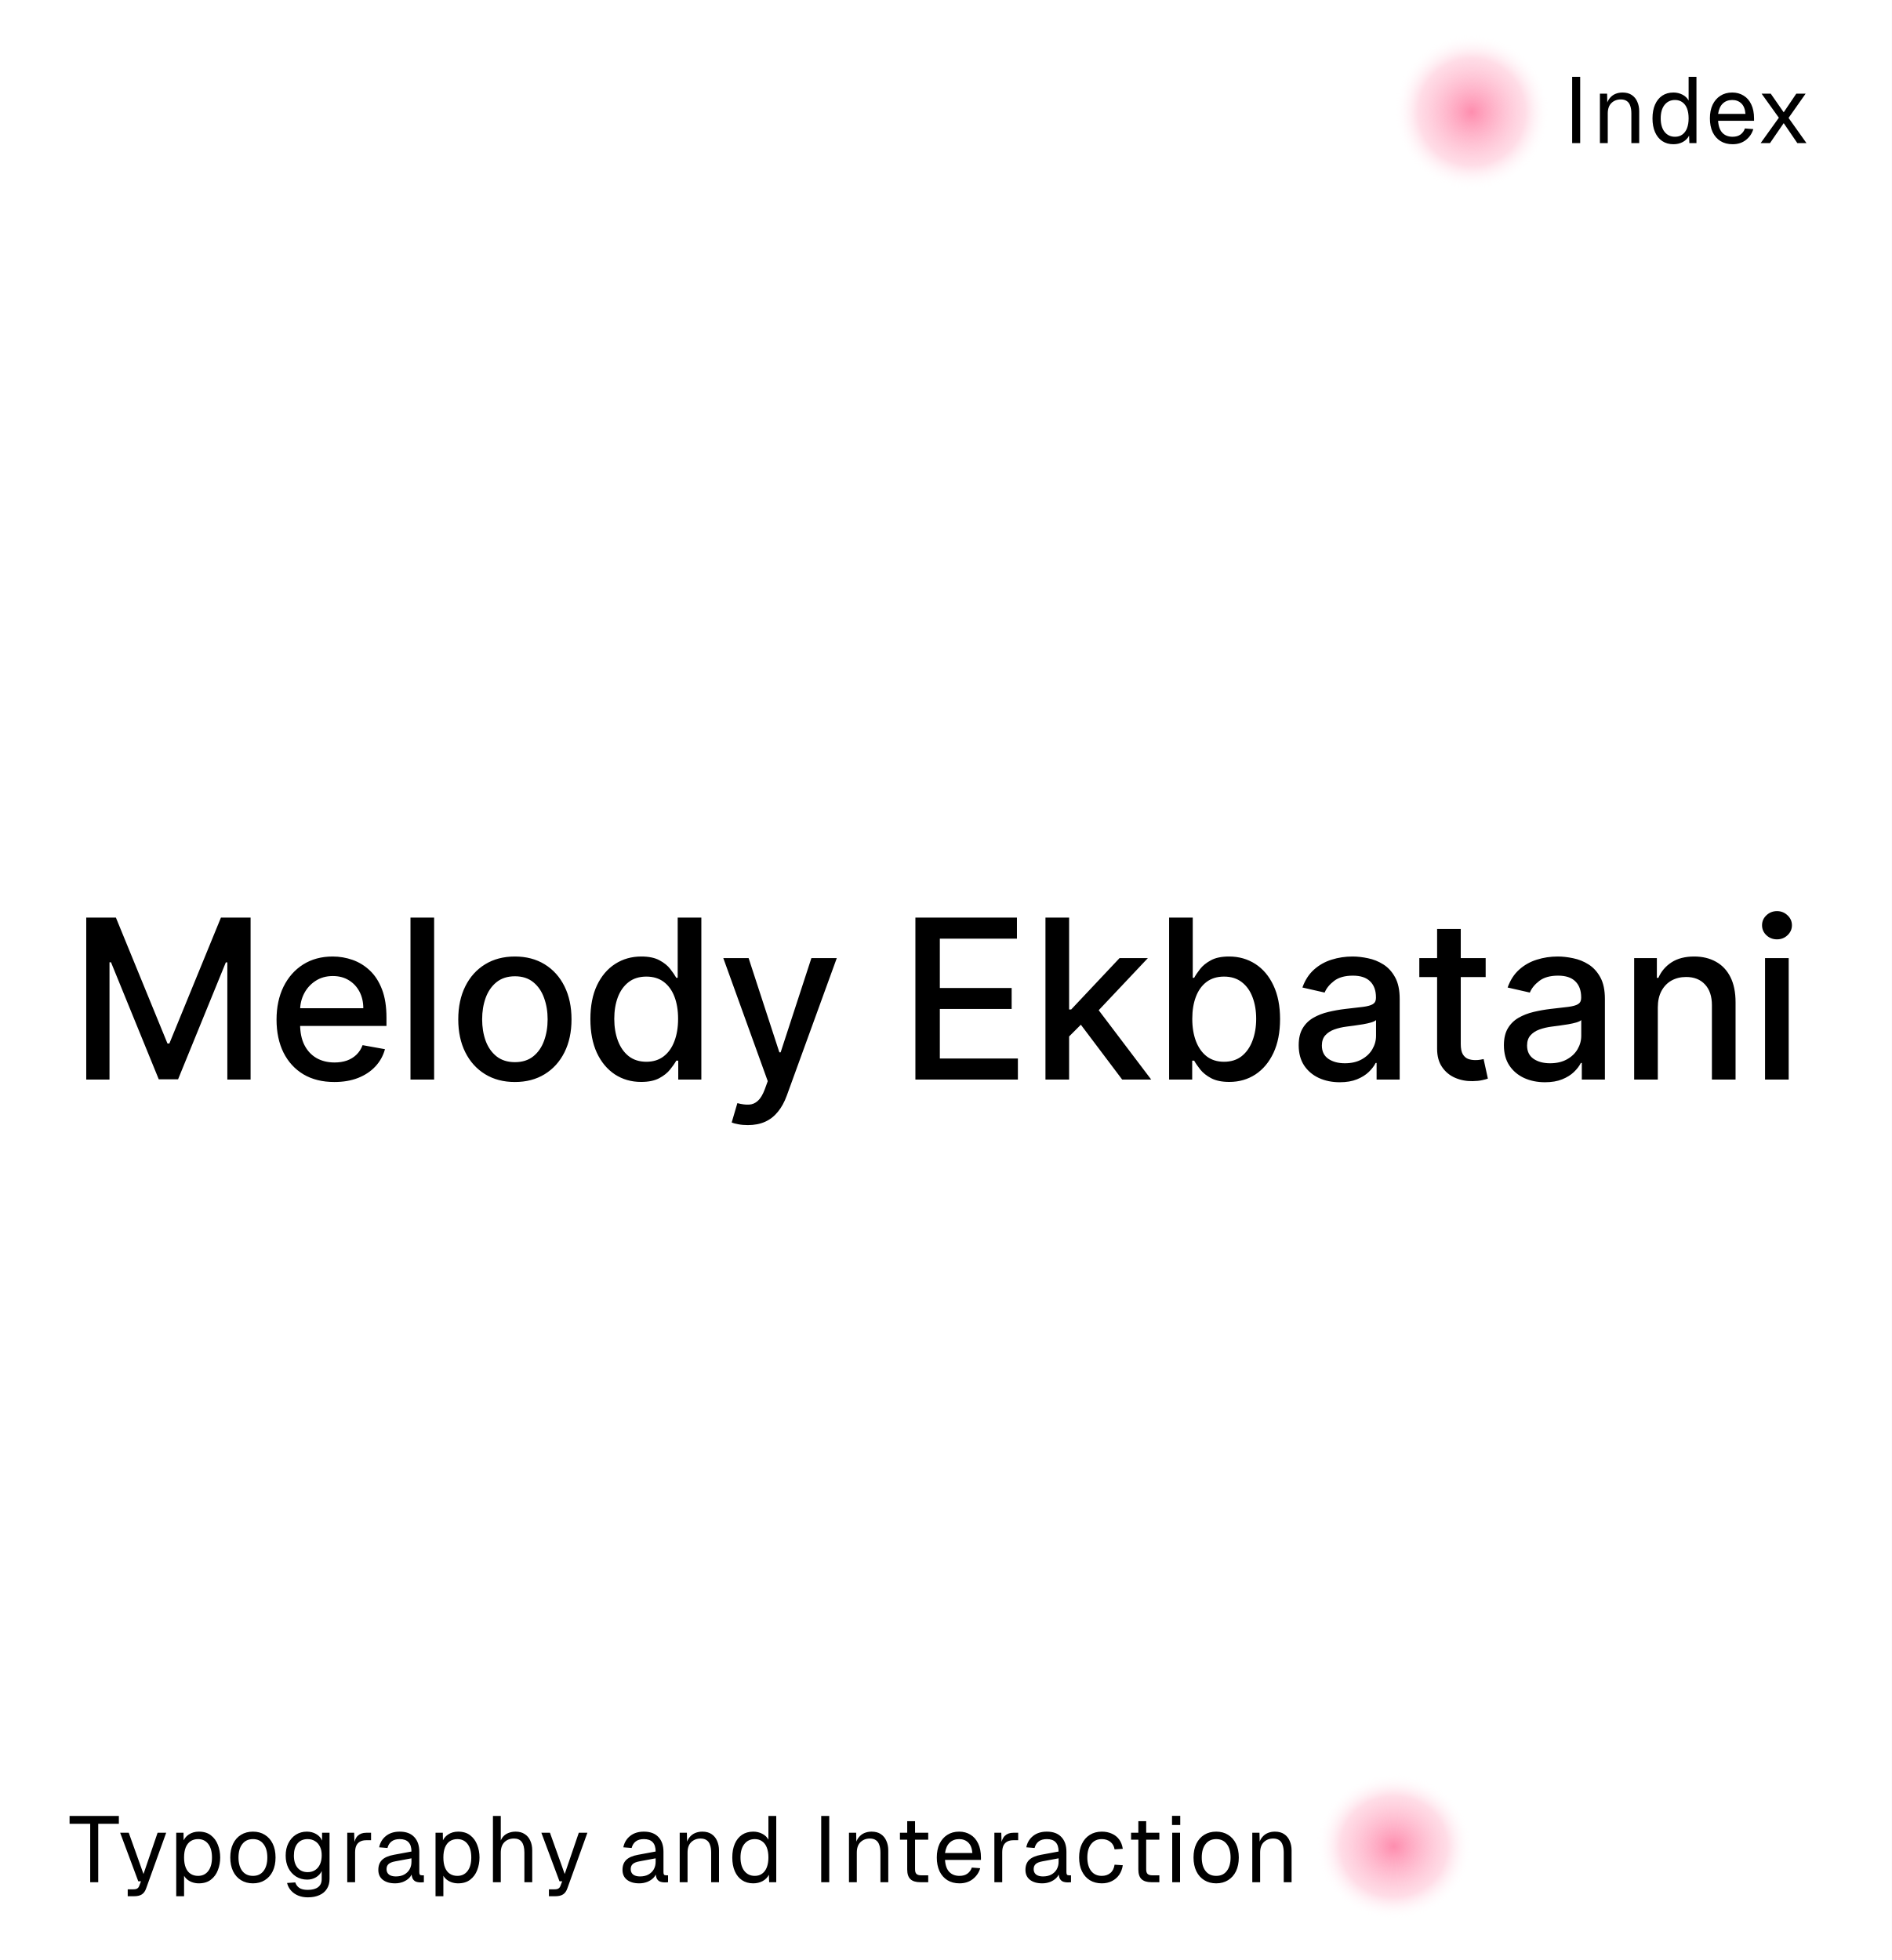
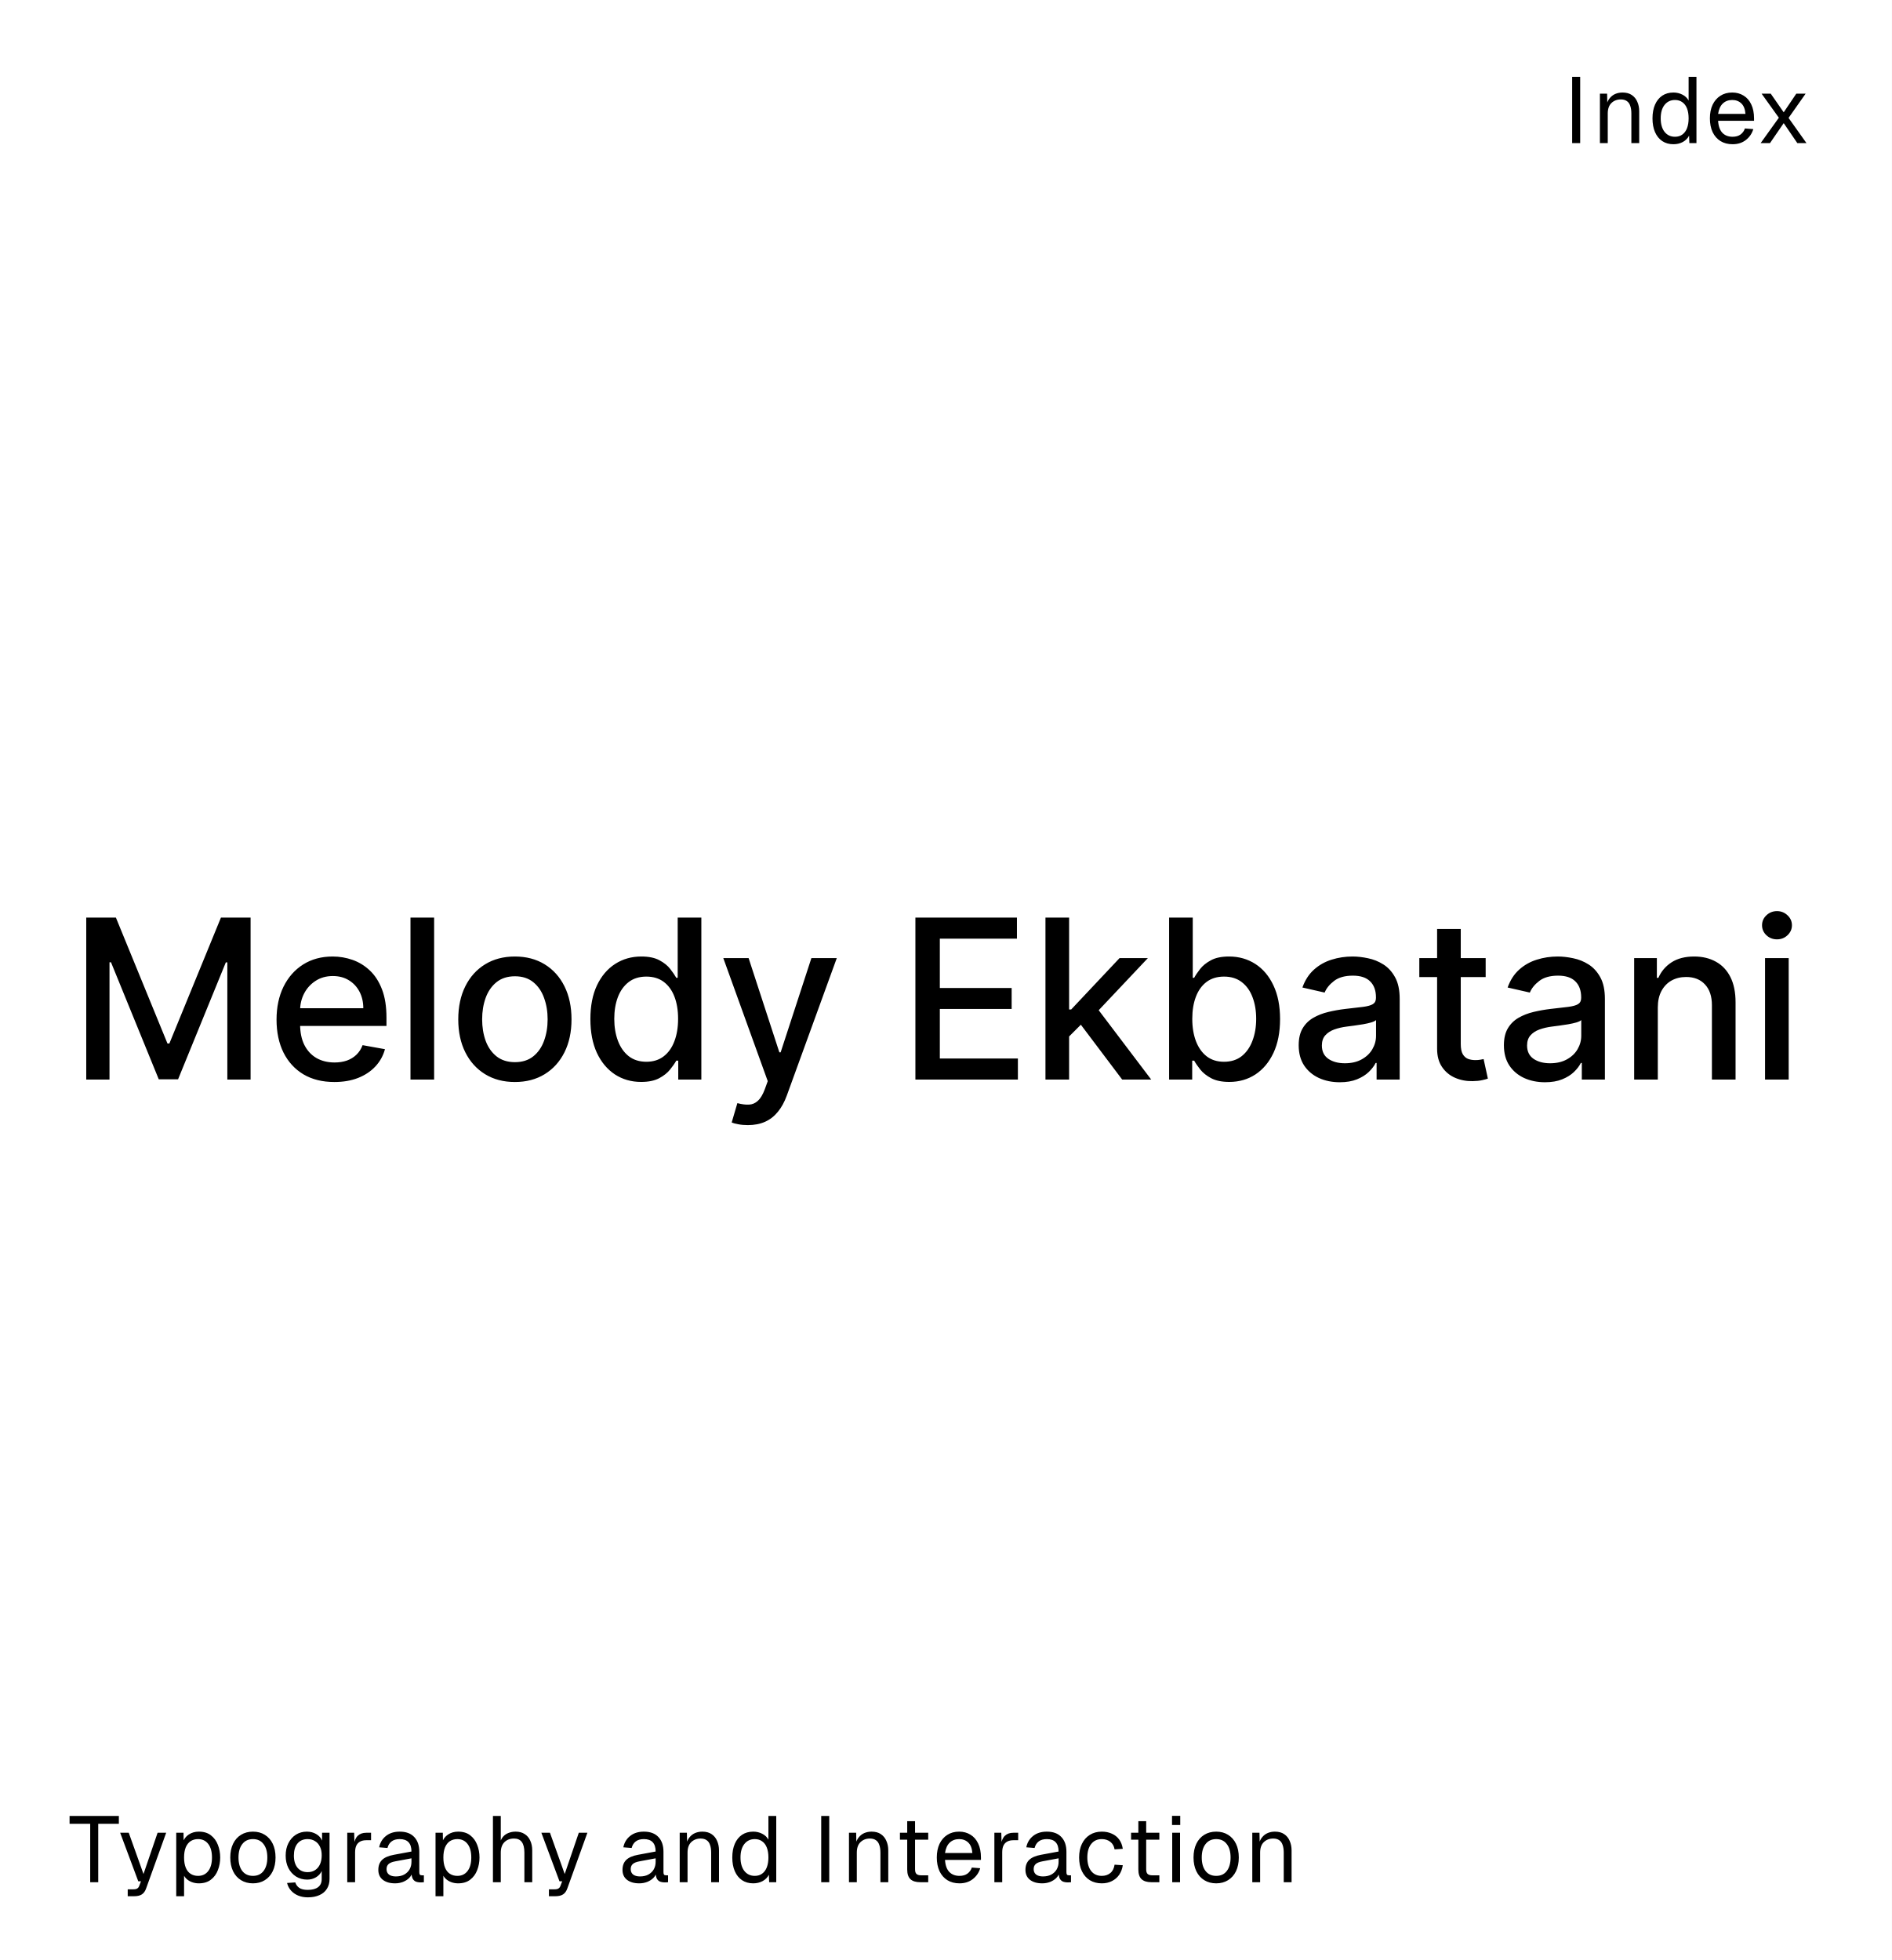
<svg xmlns="http://www.w3.org/2000/svg" width="608" height="630" viewBox="0 0 608 630" fill="none">
  <rect width="608" height="630" fill="white" />
  <path d="M28.99 605V586.22H22.36V583.7H38.2V586.22H31.57V605H28.99ZM41.049 609.5V607.28H42.879C43.439 607.28 43.849 607.19 44.109 607.01C44.389 606.85 44.599 606.58 44.739 606.2L45.309 604.7H44.439L38.619 589.1H41.379L46.119 602.36L50.649 589.1H53.409L46.959 607.01C46.659 607.87 46.209 608.5 45.609 608.9C45.009 609.3 44.179 609.5 43.119 609.5H41.049ZM56.639 609.5V589.1H58.98L59.039 592.52L58.679 592.34C59.08 591.16 59.739 590.27 60.66 589.67C61.599 589.05 62.679 588.74 63.9 588.74C65.48 588.74 66.769 589.13 67.769 589.91C68.79 590.69 69.54 591.71 70.019 592.97C70.519 594.23 70.769 595.59 70.769 597.05C70.769 598.51 70.519 599.87 70.019 601.13C69.54 602.39 68.79 603.41 67.769 604.19C66.769 604.97 65.48 605.36 63.9 605.36C63.08 605.36 62.309 605.22 61.59 604.94C60.889 604.66 60.289 604.27 59.789 603.77C59.309 603.27 58.98 602.68 58.8 602L59.16 601.58V609.5H56.639ZM63.66 602.96C65.04 602.96 66.129 602.44 66.93 601.4C67.73 600.36 68.129 598.91 68.129 597.05C68.129 595.19 67.73 593.74 66.93 592.7C66.129 591.66 65.04 591.14 63.66 591.14C62.739 591.14 61.94 591.36 61.26 591.8C60.599 592.24 60.08 592.9 59.7 593.78C59.34 594.66 59.16 595.75 59.16 597.05C59.16 598.35 59.34 599.44 59.7 600.32C60.059 601.2 60.58 601.86 61.26 602.3C61.94 602.74 62.739 602.96 63.66 602.96ZM81.298 605.36C79.838 605.36 78.558 605.02 77.458 604.34C76.358 603.66 75.508 602.7 74.908 601.46C74.308 600.2 74.008 598.73 74.008 597.05C74.008 595.35 74.308 593.88 74.908 592.64C75.508 591.4 76.358 590.44 77.458 589.76C78.558 589.08 79.838 588.74 81.298 588.74C82.758 588.74 84.028 589.08 85.108 589.76C86.208 590.44 87.058 591.4 87.658 592.64C88.258 593.88 88.558 595.35 88.558 597.05C88.558 598.73 88.258 600.2 87.658 601.46C87.058 602.7 86.208 603.66 85.108 604.34C84.028 605.02 82.758 605.36 81.298 605.36ZM81.298 602.96C82.758 602.96 83.888 602.44 84.688 601.4C85.508 600.34 85.918 598.89 85.918 597.05C85.918 595.21 85.508 593.77 84.688 592.73C83.888 591.67 82.758 591.14 81.298 591.14C79.838 591.14 78.698 591.67 77.878 592.73C77.058 593.77 76.648 595.21 76.648 597.05C76.648 598.89 77.058 600.34 77.878 601.4C78.698 602.44 79.838 602.96 81.298 602.96ZM98.923 609.86C97.783 609.86 96.753 609.67 95.833 609.29C94.913 608.91 94.143 608.37 93.523 607.67C92.903 606.97 92.483 606.16 92.263 605.24L94.903 605.06C95.143 605.8 95.563 606.38 96.163 606.8C96.783 607.24 97.703 607.46 98.923 607.46C100.363 607.46 101.463 607.17 102.223 606.59C103.003 606.01 103.393 605.14 103.393 603.98V601.4C103.013 602.24 102.403 602.91 101.563 603.41C100.723 603.91 99.783 604.16 98.743 604.16C97.403 604.16 96.203 603.83 95.143 603.17C94.103 602.51 93.283 601.6 92.683 600.44C92.103 599.28 91.813 597.95 91.813 596.45C91.813 594.93 92.103 593.6 92.683 592.46C93.263 591.3 94.063 590.39 95.083 589.73C96.123 589.07 97.303 588.74 98.623 588.74C99.743 588.74 100.743 589 101.623 589.52C102.523 590.04 103.153 590.74 103.513 591.62V589.1H105.913V603.92C105.913 605.16 105.633 606.22 105.073 607.1C104.513 608 103.713 608.68 102.673 609.14C101.633 609.62 100.383 609.86 98.923 609.86ZM98.863 601.76C100.223 601.76 101.313 601.29 102.133 600.35C102.953 599.39 103.373 598.09 103.393 596.45C103.413 595.35 103.233 594.41 102.853 593.63C102.493 592.83 101.963 592.22 101.263 591.8C100.583 591.36 99.783 591.14 98.863 591.14C97.463 591.14 96.373 591.62 95.593 592.58C94.833 593.52 94.453 594.81 94.453 596.45C94.453 598.09 94.843 599.39 95.623 600.35C96.423 601.29 97.503 601.76 98.863 601.76ZM111.605 605V589.1H113.825L113.945 593.12L113.705 593.03C113.905 591.67 114.335 590.68 114.995 590.06C115.675 589.42 116.575 589.1 117.695 589.1H119.255V591.5H117.725C116.925 591.5 116.255 591.65 115.715 591.95C115.195 592.23 114.795 592.66 114.515 593.24C114.255 593.8 114.125 594.52 114.125 595.4V605H111.605ZM126.961 605.36C125.321 605.36 124.011 604.98 123.031 604.22C122.071 603.46 121.591 602.4 121.591 601.04C121.591 599.68 121.991 598.61 122.791 597.83C123.591 597.05 124.861 596.5 126.601 596.18L132.241 595.13C132.241 593.79 131.921 592.79 131.281 592.13C130.661 591.47 129.721 591.14 128.461 591.14C127.361 591.14 126.491 591.39 125.851 591.89C125.211 592.37 124.771 593.07 124.531 593.99L121.861 593.78C122.161 592.28 122.881 591.07 124.021 590.15C125.181 589.21 126.661 588.74 128.461 588.74C130.501 588.74 132.061 589.32 133.141 590.48C134.221 591.62 134.761 593.2 134.761 595.22V601.79C134.761 602.15 134.821 602.41 134.941 602.57C135.081 602.71 135.301 602.78 135.601 602.78H136.231V605C136.151 605.02 136.021 605.03 135.841 605.03C135.661 605.05 135.471 605.06 135.271 605.06C134.551 605.06 133.961 604.95 133.501 604.73C133.061 604.49 132.741 604.13 132.541 603.65C132.341 603.15 132.241 602.5 132.241 601.7L132.541 601.76C132.401 602.44 132.061 603.06 131.521 603.62C130.981 604.16 130.311 604.59 129.511 604.91C128.711 605.21 127.861 605.36 126.961 605.36ZM127.201 603.14C128.261 603.14 129.161 602.94 129.901 602.54C130.661 602.12 131.241 601.56 131.641 600.86C132.041 600.14 132.241 599.34 132.241 598.46V597.32L127.081 598.28C126.001 598.48 125.251 598.79 124.831 599.21C124.431 599.61 124.231 600.14 124.231 600.8C124.231 601.54 124.491 602.12 125.011 602.54C125.551 602.94 126.281 603.14 127.201 603.14ZM139.977 609.5V589.1H142.317L142.377 592.52L142.017 592.34C142.417 591.16 143.077 590.27 143.997 589.67C144.937 589.05 146.017 588.74 147.237 588.74C148.817 588.74 150.107 589.13 151.107 589.91C152.127 590.69 152.877 591.71 153.357 592.97C153.857 594.23 154.107 595.59 154.107 597.05C154.107 598.51 153.857 599.87 153.357 601.13C152.877 602.39 152.127 603.41 151.107 604.19C150.107 604.97 148.817 605.36 147.237 605.36C146.417 605.36 145.647 605.22 144.927 604.94C144.227 604.66 143.627 604.27 143.127 603.77C142.647 603.27 142.317 602.68 142.137 602L142.497 601.58V609.5H139.977ZM146.997 602.96C148.377 602.96 149.467 602.44 150.267 601.4C151.067 600.36 151.467 598.91 151.467 597.05C151.467 595.19 151.067 593.74 150.267 592.7C149.467 591.66 148.377 591.14 146.997 591.14C146.077 591.14 145.277 591.36 144.597 591.8C143.937 592.24 143.417 592.9 143.037 593.78C142.677 594.66 142.497 595.75 142.497 597.05C142.497 598.35 142.677 599.44 143.037 600.32C143.397 601.2 143.917 601.86 144.597 602.3C145.277 602.74 146.077 602.96 146.997 602.96ZM158.426 605V583.7H160.946V592.61L160.646 592.55C160.846 591.67 161.186 590.95 161.666 590.39C162.146 589.83 162.736 589.42 163.436 589.16C164.136 588.88 164.906 588.74 165.746 588.74C166.886 588.74 167.846 589 168.626 589.52C169.426 590.02 170.026 590.73 170.426 591.65C170.846 592.55 171.056 593.59 171.056 594.77V605H168.536V595.49C168.536 593.95 168.256 592.81 167.696 592.07C167.156 591.33 166.326 590.96 165.206 590.96C163.926 590.96 162.896 591.35 162.116 592.13C161.336 592.91 160.946 594.04 160.946 595.52V605H158.426ZM176.422 609.5V607.28H178.252C178.812 607.28 179.222 607.19 179.482 607.01C179.762 606.85 179.972 606.58 180.112 606.2L180.682 604.7H179.812L173.992 589.1H176.752L181.492 602.36L186.022 589.1H188.782L182.332 607.01C182.032 607.87 181.582 608.5 180.982 608.9C180.382 609.3 179.552 609.5 178.492 609.5H176.422ZM205.436 605.36C203.796 605.36 202.486 604.98 201.506 604.22C200.546 603.46 200.066 602.4 200.066 601.04C200.066 599.68 200.466 598.61 201.266 597.83C202.066 597.05 203.336 596.5 205.076 596.18L210.716 595.13C210.716 593.79 210.396 592.79 209.756 592.13C209.136 591.47 208.196 591.14 206.936 591.14C205.836 591.14 204.966 591.39 204.326 591.89C203.686 592.37 203.246 593.07 203.006 593.99L200.336 593.78C200.636 592.28 201.356 591.07 202.496 590.15C203.656 589.21 205.136 588.74 206.936 588.74C208.976 588.74 210.536 589.32 211.616 590.48C212.696 591.62 213.236 593.2 213.236 595.22V601.79C213.236 602.15 213.296 602.41 213.416 602.57C213.556 602.71 213.776 602.78 214.076 602.78H214.706V605C214.626 605.02 214.496 605.03 214.316 605.03C214.136 605.05 213.946 605.06 213.746 605.06C213.026 605.06 212.436 604.95 211.976 604.73C211.536 604.49 211.216 604.13 211.016 603.65C210.816 603.15 210.716 602.5 210.716 601.7L211.016 601.76C210.876 602.44 210.536 603.06 209.996 603.62C209.456 604.16 208.786 604.59 207.986 604.91C207.186 605.21 206.336 605.36 205.436 605.36ZM205.676 603.14C206.736 603.14 207.636 602.94 208.376 602.54C209.136 602.12 209.716 601.56 210.116 600.86C210.516 600.14 210.716 599.34 210.716 598.46V597.32L205.556 598.28C204.476 598.48 203.726 598.79 203.306 599.21C202.906 599.61 202.706 600.14 202.706 600.8C202.706 601.54 202.966 602.12 203.486 602.54C204.026 602.94 204.756 603.14 205.676 603.14ZM218.452 605V589.1H220.762L220.852 593.15L220.552 592.88C220.752 591.94 221.102 591.17 221.602 590.57C222.102 589.95 222.702 589.49 223.402 589.19C224.122 588.89 224.892 588.74 225.712 588.74C226.932 588.74 227.932 589.01 228.712 589.55C229.512 590.09 230.102 590.82 230.482 591.74C230.882 592.64 231.082 593.65 231.082 594.77V605H228.562V595.49C228.562 594.51 228.442 593.69 228.202 593.03C227.982 592.35 227.622 591.84 227.122 591.5C226.622 591.14 225.972 590.96 225.172 590.96C223.952 590.96 222.942 591.35 222.142 592.13C221.362 592.89 220.972 594.01 220.972 595.49V605H218.452ZM242.072 605.36C240.692 605.36 239.492 605.02 238.472 604.34C237.472 603.66 236.702 602.7 236.162 601.46C235.622 600.22 235.352 598.75 235.352 597.05C235.352 595.35 235.622 593.88 236.162 592.64C236.702 591.4 237.472 590.44 238.472 589.76C239.492 589.08 240.692 588.74 242.072 588.74C243.132 588.74 244.102 588.97 244.982 589.43C245.862 589.87 246.522 590.5 246.962 591.32V583.7H249.482V605H247.202L247.112 602.6C246.672 603.46 246.002 604.14 245.102 604.64C244.202 605.12 243.192 605.36 242.072 605.36ZM242.582 602.96C243.522 602.96 244.312 602.72 244.952 602.24C245.612 601.76 246.112 601.08 246.452 600.2C246.792 599.3 246.962 598.25 246.962 597.05C246.962 595.81 246.792 594.75 246.452 593.87C246.112 592.99 245.612 592.32 244.952 591.86C244.312 591.38 243.522 591.14 242.582 591.14C241.182 591.14 240.062 591.67 239.222 592.73C238.402 593.77 237.992 595.21 237.992 597.05C237.992 598.87 238.402 600.31 239.222 601.37C240.062 602.43 241.182 602.96 242.582 602.96ZM263.934 605V583.7H266.514V605H263.934ZM272.853 605V589.1H275.163L275.253 593.15L274.953 592.88C275.153 591.94 275.503 591.17 276.003 590.57C276.503 589.95 277.103 589.49 277.803 589.19C278.523 588.89 279.293 588.74 280.113 588.74C281.333 588.74 282.333 589.01 283.113 589.55C283.913 590.09 284.503 590.82 284.883 591.74C285.283 592.64 285.483 593.65 285.483 594.77V605H282.963V595.49C282.963 594.51 282.843 593.69 282.603 593.03C282.383 592.35 282.023 591.84 281.523 591.5C281.023 591.14 280.373 590.96 279.573 590.96C278.353 590.96 277.343 591.35 276.543 592.13C275.763 592.89 275.373 594.01 275.373 595.49V605H272.853ZM295.803 605C294.363 605 293.293 604.67 292.593 604.01C291.913 603.35 291.573 602.32 291.573 600.92V585.38H294.093V600.86C294.093 601.58 294.253 602.08 294.573 602.36C294.893 602.64 295.383 602.78 296.043 602.78H298.323V605H295.803ZM289.233 591.32V589.1H298.323V591.32H289.233ZM308.373 605.36C306.873 605.36 305.573 605.02 304.473 604.34C303.393 603.66 302.553 602.7 301.953 601.46C301.373 600.2 301.083 598.73 301.083 597.05C301.083 595.37 301.373 593.91 301.953 592.67C302.553 591.43 303.383 590.47 304.443 589.79C305.523 589.09 306.793 588.74 308.253 588.74C309.633 588.74 310.853 589.07 311.913 589.73C312.973 590.37 313.793 591.31 314.373 592.55C314.973 593.79 315.273 595.3 315.273 597.08V597.83H303.723C303.823 599.53 304.273 600.81 305.073 601.67C305.893 602.53 306.993 602.96 308.373 602.96C309.413 602.96 310.263 602.72 310.923 602.24C311.603 601.74 312.073 601.09 312.333 600.29L315.033 600.5C314.613 601.92 313.813 603.09 312.633 604.01C311.473 604.91 310.053 605.36 308.373 605.36ZM303.723 595.61H312.513C312.393 594.07 311.943 592.94 311.163 592.22C310.403 591.5 309.433 591.14 308.253 591.14C307.033 591.14 306.023 591.52 305.223 592.28C304.443 593.02 303.943 594.13 303.723 595.61ZM319.586 605V589.1H321.806L321.926 593.12L321.686 593.03C321.886 591.67 322.316 590.68 322.976 590.06C323.656 589.42 324.556 589.1 325.676 589.1H327.236V591.5H325.706C324.906 591.5 324.236 591.65 323.696 591.95C323.176 592.23 322.776 592.66 322.496 593.24C322.236 593.8 322.106 594.52 322.106 595.4V605H319.586ZM334.942 605.36C333.302 605.36 331.992 604.98 331.012 604.22C330.052 603.46 329.572 602.4 329.572 601.04C329.572 599.68 329.972 598.61 330.772 597.83C331.572 597.05 332.842 596.5 334.582 596.18L340.222 595.13C340.222 593.79 339.902 592.79 339.262 592.13C338.642 591.47 337.702 591.14 336.442 591.14C335.342 591.14 334.472 591.39 333.832 591.89C333.192 592.37 332.752 593.07 332.512 593.99L329.842 593.78C330.142 592.28 330.862 591.07 332.002 590.15C333.162 589.21 334.642 588.74 336.442 588.74C338.482 588.74 340.042 589.32 341.122 590.48C342.202 591.62 342.742 593.2 342.742 595.22V601.79C342.742 602.15 342.802 602.41 342.922 602.57C343.062 602.71 343.282 602.78 343.582 602.78H344.212V605C344.132 605.02 344.002 605.03 343.822 605.03C343.642 605.05 343.452 605.06 343.252 605.06C342.532 605.06 341.942 604.95 341.482 604.73C341.042 604.49 340.722 604.13 340.522 603.65C340.322 603.15 340.222 602.5 340.222 601.7L340.522 601.76C340.382 602.44 340.042 603.06 339.502 603.62C338.962 604.16 338.292 604.59 337.492 604.91C336.692 605.21 335.842 605.36 334.942 605.36ZM335.182 603.14C336.242 603.14 337.142 602.94 337.882 602.54C338.642 602.12 339.222 601.56 339.622 600.86C340.022 600.14 340.222 599.34 340.222 598.46V597.32L335.062 598.28C333.982 598.48 333.232 598.79 332.812 599.21C332.412 599.61 332.212 600.14 332.212 600.8C332.212 601.54 332.472 602.12 332.992 602.54C333.532 602.94 334.262 603.14 335.182 603.14ZM354.11 605.36C352.63 605.36 351.34 605.02 350.24 604.34C349.16 603.66 348.32 602.7 347.72 601.46C347.12 600.2 346.82 598.73 346.82 597.05C346.82 595.37 347.12 593.91 347.72 592.67C348.32 591.43 349.16 590.47 350.24 589.79C351.34 589.09 352.63 588.74 354.11 588.74C355.33 588.74 356.41 588.96 357.35 589.4C358.31 589.82 359.09 590.44 359.69 591.26C360.29 592.08 360.68 593.08 360.86 594.26L358.22 594.44C358.04 593.38 357.58 592.57 356.84 592.01C356.1 591.43 355.19 591.14 354.11 591.14C352.65 591.14 351.51 591.67 350.69 592.73C349.87 593.77 349.46 595.21 349.46 597.05C349.46 598.89 349.87 600.34 350.69 601.4C351.51 602.44 352.65 602.96 354.11 602.96C355.19 602.96 356.1 602.66 356.84 602.06C357.58 601.46 358.04 600.56 358.22 599.36L360.86 599.54C360.68 600.72 360.29 601.75 359.69 602.63C359.09 603.49 358.31 604.16 357.35 604.64C356.41 605.12 355.33 605.36 354.11 605.36ZM370.088 605C368.648 605 367.578 604.67 366.878 604.01C366.198 603.35 365.858 602.32 365.858 600.92V585.38H368.378V600.86C368.378 601.58 368.538 602.08 368.858 602.36C369.178 602.64 369.668 602.78 370.328 602.78H372.608V605H370.088ZM363.518 591.32V589.1H372.608V591.32H363.518ZM376.741 605V589.1H379.261V605H376.741ZM376.681 586.61V583.67H379.321V586.61H376.681ZM390.882 605.36C389.422 605.36 388.142 605.02 387.042 604.34C385.942 603.66 385.092 602.7 384.492 601.46C383.892 600.2 383.592 598.73 383.592 597.05C383.592 595.35 383.892 593.88 384.492 592.64C385.092 591.4 385.942 590.44 387.042 589.76C388.142 589.08 389.422 588.74 390.882 588.74C392.342 588.74 393.612 589.08 394.692 589.76C395.792 590.44 396.642 591.4 397.242 592.64C397.842 593.88 398.142 595.35 398.142 597.05C398.142 598.73 397.842 600.2 397.242 601.46C396.642 602.7 395.792 603.66 394.692 604.34C393.612 605.02 392.342 605.36 390.882 605.36ZM390.882 602.96C392.342 602.96 393.472 602.44 394.272 601.4C395.092 600.34 395.502 598.89 395.502 597.05C395.502 595.21 395.092 593.77 394.272 592.73C393.472 591.67 392.342 591.14 390.882 591.14C389.422 591.14 388.282 591.67 387.462 592.73C386.642 593.77 386.232 595.21 386.232 597.05C386.232 598.89 386.642 600.34 387.462 601.4C388.282 602.44 389.422 602.96 390.882 602.96ZM402.476 605V589.1H404.786L404.876 593.15L404.576 592.88C404.776 591.94 405.126 591.17 405.626 590.57C406.126 589.95 406.726 589.49 407.426 589.19C408.146 588.89 408.916 588.74 409.736 588.74C410.956 588.74 411.956 589.01 412.736 589.55C413.536 590.09 414.126 590.82 414.506 591.74C414.906 592.64 415.106 593.65 415.106 594.77V605H412.586V595.49C412.586 594.51 412.466 593.69 412.226 593.03C412.006 592.35 411.646 591.84 411.146 591.5C410.646 591.14 409.996 590.96 409.196 590.96C407.976 590.96 406.966 591.35 406.166 592.13C405.386 592.89 404.996 594.01 404.996 595.49V605H402.476Z" fill="black" />
  <path d="M505.281 46V24.7H507.861V46H505.281ZM514.2 46V30.1H516.51L516.6 34.15L516.3 33.88C516.5 32.94 516.85 32.17 517.35 31.57C517.85 30.95 518.45 30.49 519.15 30.19C519.87 29.89 520.64 29.74 521.46 29.74C522.68 29.74 523.68 30.01 524.46 30.55C525.26 31.09 525.85 31.82 526.23 32.74C526.63 33.64 526.83 34.65 526.83 35.77V46H524.31V36.49C524.31 35.51 524.19 34.69 523.95 34.03C523.73 33.35 523.37 32.84 522.87 32.5C522.37 32.14 521.72 31.96 520.92 31.96C519.7 31.96 518.69 32.35 517.89 33.13C517.11 33.89 516.72 35.01 516.72 36.49V46H514.2ZM537.82 46.36C536.44 46.36 535.24 46.02 534.22 45.34C533.22 44.66 532.45 43.7 531.91 42.46C531.37 41.22 531.1 39.75 531.1 38.05C531.1 36.35 531.37 34.88 531.91 33.64C532.45 32.4 533.22 31.44 534.22 30.76C535.24 30.08 536.44 29.74 537.82 29.74C538.88 29.74 539.85 29.97 540.73 30.43C541.61 30.87 542.27 31.5 542.71 32.32V24.7H545.23V46H542.95L542.86 43.6C542.42 44.46 541.75 45.14 540.85 45.64C539.95 46.12 538.94 46.36 537.82 46.36ZM538.33 43.96C539.27 43.96 540.06 43.72 540.7 43.24C541.36 42.76 541.86 42.08 542.2 41.2C542.54 40.3 542.71 39.25 542.71 38.05C542.71 36.81 542.54 35.75 542.2 34.87C541.86 33.99 541.36 33.32 540.7 32.86C540.06 32.38 539.27 32.14 538.33 32.14C536.93 32.14 535.81 32.67 534.97 33.73C534.15 34.77 533.74 36.21 533.74 38.05C533.74 39.87 534.15 41.31 534.97 42.37C535.81 43.43 536.93 43.96 538.33 43.96ZM556.839 46.36C555.339 46.36 554.039 46.02 552.939 45.34C551.859 44.66 551.019 43.7 550.419 42.46C549.839 41.2 549.549 39.73 549.549 38.05C549.549 36.37 549.839 34.91 550.419 33.67C551.019 32.43 551.849 31.47 552.909 30.79C553.989 30.09 555.259 29.74 556.719 29.74C558.099 29.74 559.319 30.07 560.379 30.73C561.439 31.37 562.259 32.31 562.839 33.55C563.439 34.79 563.739 36.3 563.739 38.08V38.83H552.189C552.289 40.53 552.739 41.81 553.539 42.67C554.359 43.53 555.459 43.96 556.839 43.96C557.879 43.96 558.729 43.72 559.389 43.24C560.069 42.74 560.539 42.09 560.799 41.29L563.499 41.5C563.079 42.92 562.279 44.09 561.099 45.01C559.939 45.91 558.519 46.36 556.839 46.36ZM552.189 36.61H560.979C560.859 35.07 560.409 33.94 559.629 33.22C558.869 32.5 557.899 32.14 556.719 32.14C555.499 32.14 554.489 32.52 553.689 33.28C552.909 34.02 552.409 35.13 552.189 36.61ZM565.861 46L571.711 37.84L566.161 30.1H569.101L573.271 36.1L577.321 30.1H580.321L574.831 37.9L580.591 46H577.651L573.271 39.58L568.861 46H565.861Z" fill="black" />
-   <circle cx="473" cy="36" r="25" fill="url(#paint0_radial_365_17169)" />
-   <ellipse cx="448" cy="593.5" rx="25" ry="23.5" fill="url(#paint1_radial_365_17169)" />
  <path d="M27.719 294.943H37.251L53.824 335.409H54.434L71.007 294.943H80.538V347H73.065V309.33H72.582L57.23 346.924H51.028L35.675 309.305H35.192V347H27.719V294.943ZM107.459 347.788C103.612 347.788 100.299 346.966 97.52 345.322C94.758 343.662 92.623 341.332 91.115 338.332C89.624 335.316 88.878 331.783 88.878 327.733C88.878 323.734 89.624 320.209 91.115 317.159C92.623 314.109 94.724 311.728 97.418 310.016C100.13 308.305 103.299 307.449 106.925 307.449C109.128 307.449 111.263 307.813 113.33 308.542C115.398 309.271 117.253 310.415 118.897 311.974C120.541 313.533 121.837 315.558 122.786 318.049C123.735 320.523 124.209 323.53 124.209 327.072V329.766H93.174V324.073H116.762C116.762 322.073 116.355 320.302 115.542 318.76C114.728 317.201 113.585 315.973 112.11 315.075C110.653 314.176 108.941 313.727 106.976 313.727C104.841 313.727 102.977 314.253 101.384 315.303C99.808 316.337 98.588 317.693 97.724 319.37C96.876 321.031 96.453 322.836 96.453 324.784V329.233C96.453 331.842 96.91 334.062 97.825 335.892C98.757 337.722 100.053 339.12 101.714 340.086C103.375 341.035 105.315 341.51 107.535 341.51C108.975 341.51 110.289 341.306 111.475 340.9C112.661 340.476 113.686 339.849 114.55 339.019C115.415 338.188 116.076 337.163 116.533 335.943L123.726 337.239C123.15 339.358 122.117 341.213 120.625 342.806C119.151 344.382 117.296 345.61 115.059 346.492C112.839 347.356 110.306 347.788 107.459 347.788ZM139.526 294.943V347H131.926V294.943H139.526ZM165.481 347.788C161.82 347.788 158.626 346.949 155.898 345.272C153.17 343.594 151.051 341.247 149.543 338.231C148.035 335.214 147.281 331.69 147.281 327.657C147.281 323.607 148.035 320.065 149.543 317.032C151.051 313.999 153.17 311.643 155.898 309.966C158.626 308.288 161.82 307.449 165.481 307.449C169.141 307.449 172.335 308.288 175.063 309.966C177.792 311.643 179.91 313.999 181.418 317.032C182.926 320.065 183.68 323.607 183.68 327.657C183.68 331.69 182.926 335.214 181.418 338.231C179.91 341.247 177.792 343.594 175.063 345.272C172.335 346.949 169.141 347.788 165.481 347.788ZM165.506 341.408C167.878 341.408 169.844 340.781 171.403 339.527C172.962 338.273 174.114 336.604 174.86 334.52C175.622 332.435 176.004 330.139 176.004 327.631C176.004 325.14 175.622 322.853 174.86 320.768C174.114 318.667 172.962 316.981 171.403 315.71C169.844 314.439 167.878 313.804 165.506 313.804C163.117 313.804 161.134 314.439 159.558 315.71C157.999 316.981 156.838 318.667 156.076 320.768C155.33 322.853 154.957 325.14 154.957 327.631C154.957 330.139 155.33 332.435 156.076 334.52C156.838 336.604 157.999 338.273 159.558 339.527C161.134 340.781 163.117 341.408 165.506 341.408ZM206.063 347.763C202.911 347.763 200.098 346.958 197.624 345.348C195.167 343.721 193.235 341.408 191.829 338.409C190.439 335.392 189.745 331.774 189.745 327.555C189.745 323.336 190.448 319.726 191.854 316.727C193.278 313.727 195.227 311.431 197.701 309.838C200.175 308.246 202.979 307.449 206.114 307.449C208.537 307.449 210.486 307.856 211.96 308.669C213.451 309.466 214.604 310.398 215.417 311.465C216.248 312.533 216.891 313.473 217.349 314.287H217.806V294.943H225.407V347H217.984V340.925H217.349C216.891 341.755 216.231 342.704 215.366 343.772C214.519 344.839 213.35 345.771 211.859 346.568C210.367 347.364 208.436 347.763 206.063 347.763ZM207.741 341.281C209.927 341.281 211.774 340.705 213.282 339.552C214.807 338.383 215.959 336.765 216.739 334.698C217.535 332.63 217.934 330.224 217.934 327.479C217.934 324.767 217.544 322.395 216.764 320.362C215.985 318.328 214.841 316.744 213.333 315.608C211.825 314.473 209.961 313.905 207.741 313.905C205.453 313.905 203.547 314.498 202.022 315.685C200.497 316.871 199.344 318.489 198.565 320.54C197.802 322.59 197.421 324.903 197.421 327.479C197.421 330.088 197.811 332.435 198.59 334.52C199.37 336.604 200.522 338.256 202.047 339.476C203.589 340.679 205.487 341.281 207.741 341.281ZM240.342 361.641C239.207 361.641 238.173 361.548 237.241 361.361C236.309 361.192 235.614 361.005 235.157 360.802L236.987 354.575C238.376 354.947 239.613 355.108 240.698 355.058C241.782 355.007 242.74 354.6 243.57 353.838C244.418 353.075 245.163 351.829 245.807 350.101L246.748 347.508L232.462 307.957H240.596L250.484 338.256H250.891L260.778 307.957H268.938L252.848 352.211C252.102 354.244 251.153 355.964 250.001 357.371C248.849 358.794 247.476 359.862 245.883 360.573C244.29 361.285 242.443 361.641 240.342 361.641ZM294.202 347V294.943H326.839V301.705H302.056V317.566H325.136V324.301H302.056V340.239H327.144V347H294.202ZM342.995 333.757L342.944 324.479H344.265L359.821 307.957H368.921L351.179 326.767H349.985L342.995 333.757ZM336.004 347V294.943H343.605V347H336.004ZM360.66 347L346.68 328.445L351.916 323.132L369.989 347H360.66ZM375.742 347V294.943H383.342V314.287H383.8C384.24 313.473 384.876 312.533 385.706 311.465C386.536 310.398 387.689 309.466 389.163 308.669C390.637 307.856 392.586 307.449 395.009 307.449C398.161 307.449 400.974 308.246 403.448 309.838C405.922 311.431 407.862 313.727 409.269 316.727C410.692 319.726 411.404 323.336 411.404 327.555C411.404 331.774 410.701 335.392 409.294 338.409C407.888 341.408 405.956 343.721 403.499 345.348C401.042 346.958 398.237 347.763 395.085 347.763C392.713 347.763 390.773 347.364 389.265 346.568C387.773 345.771 386.604 344.839 385.757 343.772C384.91 342.704 384.257 341.755 383.8 340.925H383.164V347H375.742ZM383.19 327.479C383.19 330.224 383.588 332.63 384.384 334.698C385.181 336.765 386.333 338.383 387.841 339.552C389.349 340.705 391.196 341.281 393.382 341.281C395.653 341.281 397.551 340.679 399.076 339.476C400.601 338.256 401.753 336.604 402.533 334.52C403.329 332.435 403.728 330.088 403.728 327.479C403.728 324.903 403.338 322.59 402.558 320.54C401.796 318.489 400.643 316.871 399.101 315.685C397.576 314.498 395.67 313.905 393.382 313.905C391.179 313.905 389.315 314.473 387.79 315.608C386.282 316.744 385.138 318.328 384.359 320.362C383.579 322.395 383.19 324.767 383.19 327.479ZM430.584 347.864C428.11 347.864 425.873 347.407 423.874 346.492C421.874 345.56 420.29 344.212 419.121 342.45C417.968 340.688 417.392 338.527 417.392 335.968C417.392 333.766 417.816 331.952 418.663 330.529C419.51 329.106 420.654 327.979 422.095 327.148C423.535 326.318 425.145 325.691 426.924 325.267C428.703 324.844 430.517 324.522 432.364 324.301C434.702 324.03 436.6 323.81 438.057 323.641C439.515 323.454 440.574 323.158 441.235 322.751C441.895 322.344 442.226 321.683 442.226 320.768V320.59C442.226 318.37 441.599 316.651 440.345 315.43C439.108 314.21 437.261 313.6 434.804 313.6C432.245 313.6 430.228 314.168 428.754 315.303C427.297 316.422 426.289 317.667 425.729 319.04L418.587 317.413C419.434 315.041 420.671 313.126 422.298 311.669C423.942 310.194 425.831 309.127 427.966 308.466C430.101 307.788 432.347 307.449 434.702 307.449C436.261 307.449 437.913 307.635 439.659 308.008C441.421 308.364 443.065 309.025 444.59 309.991C446.132 310.957 447.394 312.338 448.377 314.134C449.36 315.913 449.851 318.226 449.851 321.073V347H442.429V341.662H442.124C441.633 342.645 440.896 343.611 439.913 344.56C438.93 345.509 437.668 346.297 436.125 346.924C434.583 347.551 432.736 347.864 430.584 347.864ZM432.236 341.764C434.338 341.764 436.134 341.349 437.625 340.518C439.133 339.688 440.277 338.603 441.057 337.265C441.853 335.909 442.251 334.46 442.251 332.918V327.885C441.98 328.157 441.455 328.411 440.675 328.648C439.913 328.868 439.04 329.063 438.057 329.233C437.074 329.385 436.117 329.529 435.185 329.665C434.253 329.783 433.474 329.885 432.847 329.97C431.372 330.156 430.025 330.47 428.805 330.91C427.602 331.351 426.636 331.986 425.907 332.817C425.196 333.63 424.84 334.714 424.84 336.07C424.84 337.951 425.535 339.375 426.924 340.34C428.314 341.289 430.084 341.764 432.236 341.764ZM477.483 307.957V314.058H456.157V307.957H477.483ZM461.877 298.604H469.477V335.536C469.477 337.011 469.697 338.121 470.137 338.866C470.578 339.595 471.146 340.095 471.841 340.366C472.552 340.62 473.323 340.747 474.154 340.747C474.764 340.747 475.297 340.705 475.755 340.62C476.212 340.535 476.568 340.467 476.822 340.417L478.195 346.695C477.755 346.864 477.128 347.034 476.314 347.203C475.501 347.39 474.484 347.491 473.264 347.508C471.264 347.542 469.4 347.186 467.672 346.441C465.943 345.695 464.545 344.543 463.478 342.984C462.41 341.425 461.877 339.468 461.877 337.112V298.604ZM496.537 347.864C494.063 347.864 491.826 347.407 489.826 346.492C487.827 345.56 486.242 344.212 485.073 342.45C483.921 340.688 483.345 338.527 483.345 335.968C483.345 333.766 483.768 331.952 484.615 330.529C485.463 329.106 486.607 327.979 488.047 327.148C489.487 326.318 491.097 325.691 492.876 325.267C494.656 324.844 496.469 324.522 498.316 324.301C500.654 324.03 502.552 323.81 504.01 323.641C505.467 323.454 506.526 323.158 507.187 322.751C507.848 322.344 508.178 321.683 508.178 320.768V320.59C508.178 318.37 507.551 316.651 506.297 315.43C505.06 314.21 503.213 313.6 500.756 313.6C498.197 313.6 496.181 314.168 494.707 315.303C493.249 316.422 492.241 317.667 491.682 319.04L484.539 317.413C485.387 315.041 486.624 313.126 488.25 311.669C489.894 310.194 491.783 309.127 493.919 308.466C496.054 307.788 498.299 307.449 500.654 307.449C502.213 307.449 503.866 307.635 505.611 308.008C507.373 308.364 509.017 309.025 510.542 309.991C512.084 310.957 513.347 312.338 514.33 314.134C515.312 315.913 515.804 318.226 515.804 321.073V347H508.382V341.662H508.077C507.585 342.645 506.848 343.611 505.865 344.56C504.882 345.509 503.62 346.297 502.078 346.924C500.536 347.551 498.689 347.864 496.537 347.864ZM498.189 341.764C500.29 341.764 502.086 341.349 503.578 340.518C505.086 339.688 506.23 338.603 507.009 337.265C507.805 335.909 508.204 334.46 508.204 332.918V327.885C507.933 328.157 507.407 328.411 506.628 328.648C505.865 328.868 504.993 329.063 504.01 329.233C503.027 329.385 502.069 329.529 501.137 329.665C500.205 329.783 499.426 329.885 498.799 329.97C497.325 330.156 495.977 330.47 494.757 330.91C493.554 331.351 492.588 331.986 491.86 332.817C491.148 333.63 490.792 334.714 490.792 336.07C490.792 337.951 491.487 339.375 492.876 340.34C494.266 341.289 496.037 341.764 498.189 341.764ZM532.811 323.818V347H525.211V307.957H532.506V314.312H532.989C533.887 312.245 535.293 310.584 537.208 309.33C539.14 308.076 541.572 307.449 544.503 307.449C547.164 307.449 549.494 308.008 551.493 309.127C553.493 310.228 555.043 311.872 556.145 314.058C557.246 316.244 557.797 318.947 557.797 322.166V347H550.197V323.081C550.197 320.251 549.46 318.04 547.986 316.447C546.511 314.837 544.486 314.032 541.911 314.032C540.148 314.032 538.581 314.414 537.208 315.176C535.853 315.939 534.777 317.057 533.98 318.531C533.201 319.989 532.811 321.751 532.811 323.818ZM567.274 347V307.957H574.874V347H567.274ZM571.112 301.933C569.791 301.933 568.655 301.493 567.706 300.612C566.774 299.713 566.308 298.646 566.308 297.409C566.308 296.155 566.774 295.087 567.706 294.206C568.655 293.308 569.791 292.859 571.112 292.859C572.434 292.859 573.561 293.308 574.493 294.206C575.442 295.087 575.916 296.155 575.916 297.409C575.916 298.646 575.442 299.713 574.493 300.612C573.561 301.493 572.434 301.933 571.112 301.933Z" fill="black" />
-   <defs>
-     <radialGradient id="paint0_radial_365_17169" cx="0" cy="0" r="1" gradientUnits="userSpaceOnUse" gradientTransform="translate(473 36) rotate(90) scale(25)">
-       <stop stop-color="#FE8DAE" />
-       <stop offset="0.688" stop-color="#FFBBCF" stop-opacity="0.5" />
-       <stop offset="1" stop-color="white" stop-opacity="0" />
-     </radialGradient>
-     <radialGradient id="paint1_radial_365_17169" cx="0" cy="0" r="1" gradientUnits="userSpaceOnUse" gradientTransform="translate(448 593.5) rotate(90) scale(23.5 25)">
-       <stop stop-color="#FE8DAE" />
-       <stop offset="0.688" stop-color="#FFBBCF" stop-opacity="0.5" />
-       <stop offset="1" stop-color="white" stop-opacity="0" />
-     </radialGradient>
-   </defs>
</svg>
